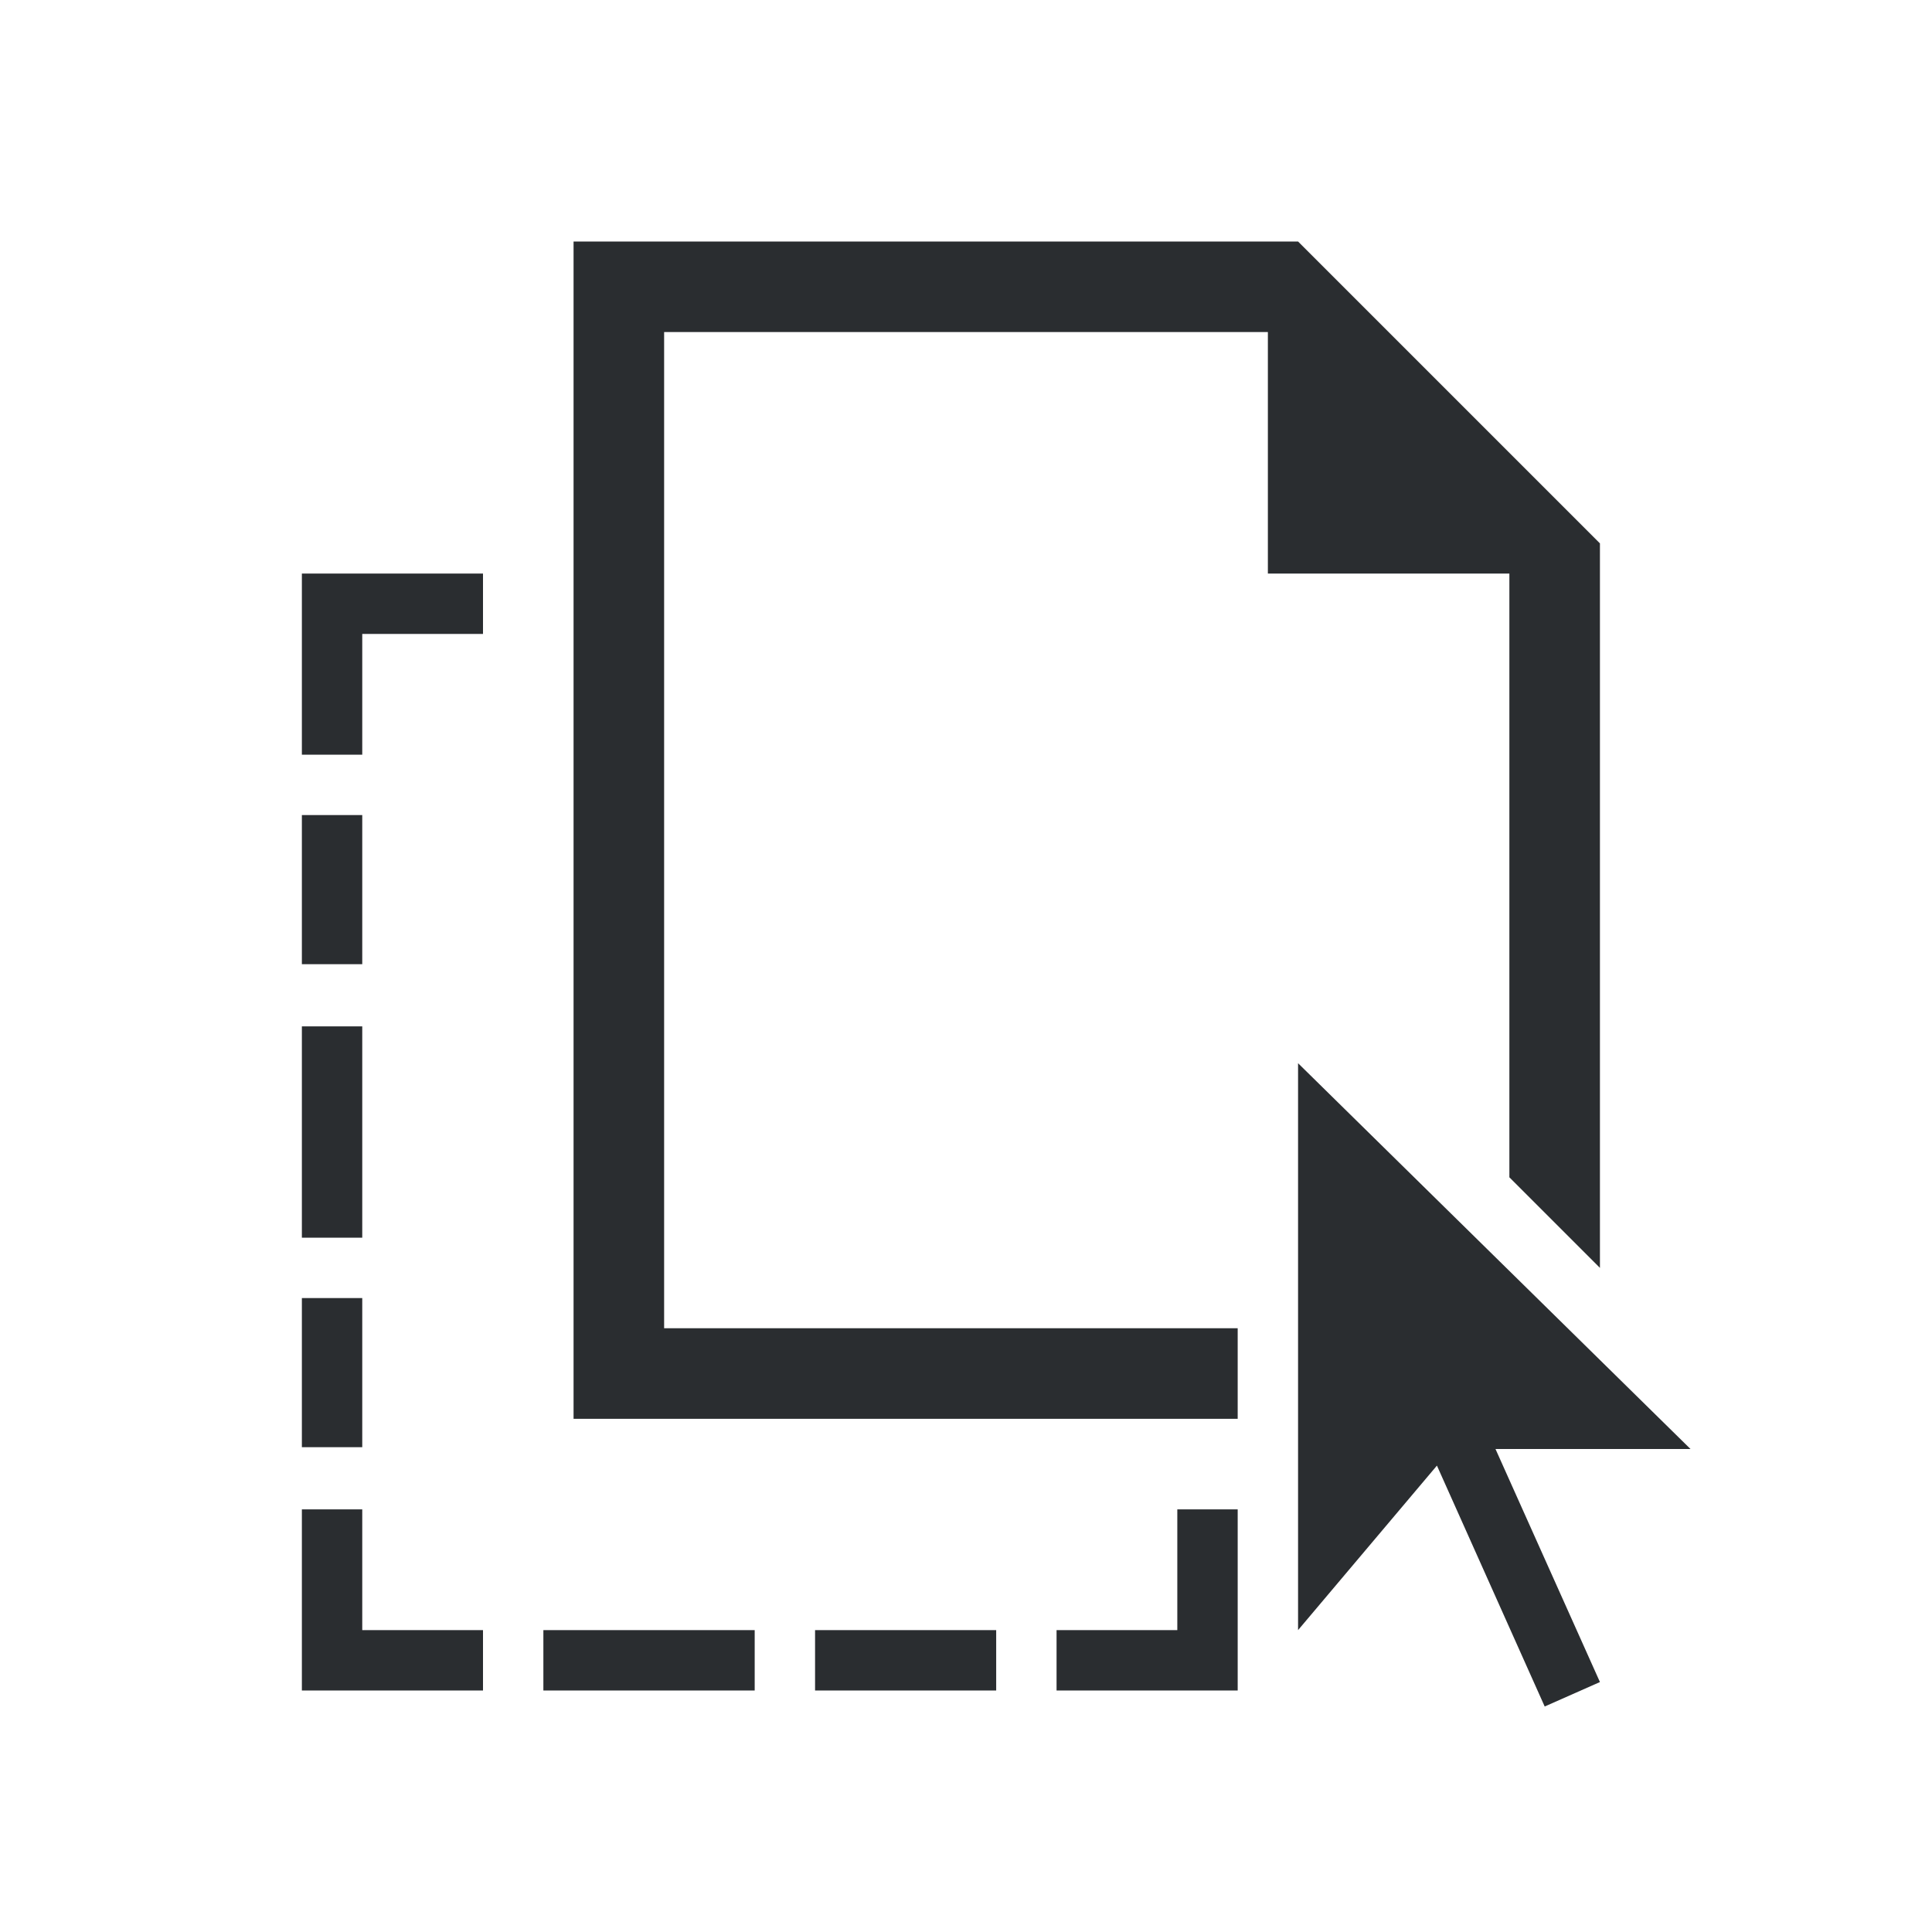
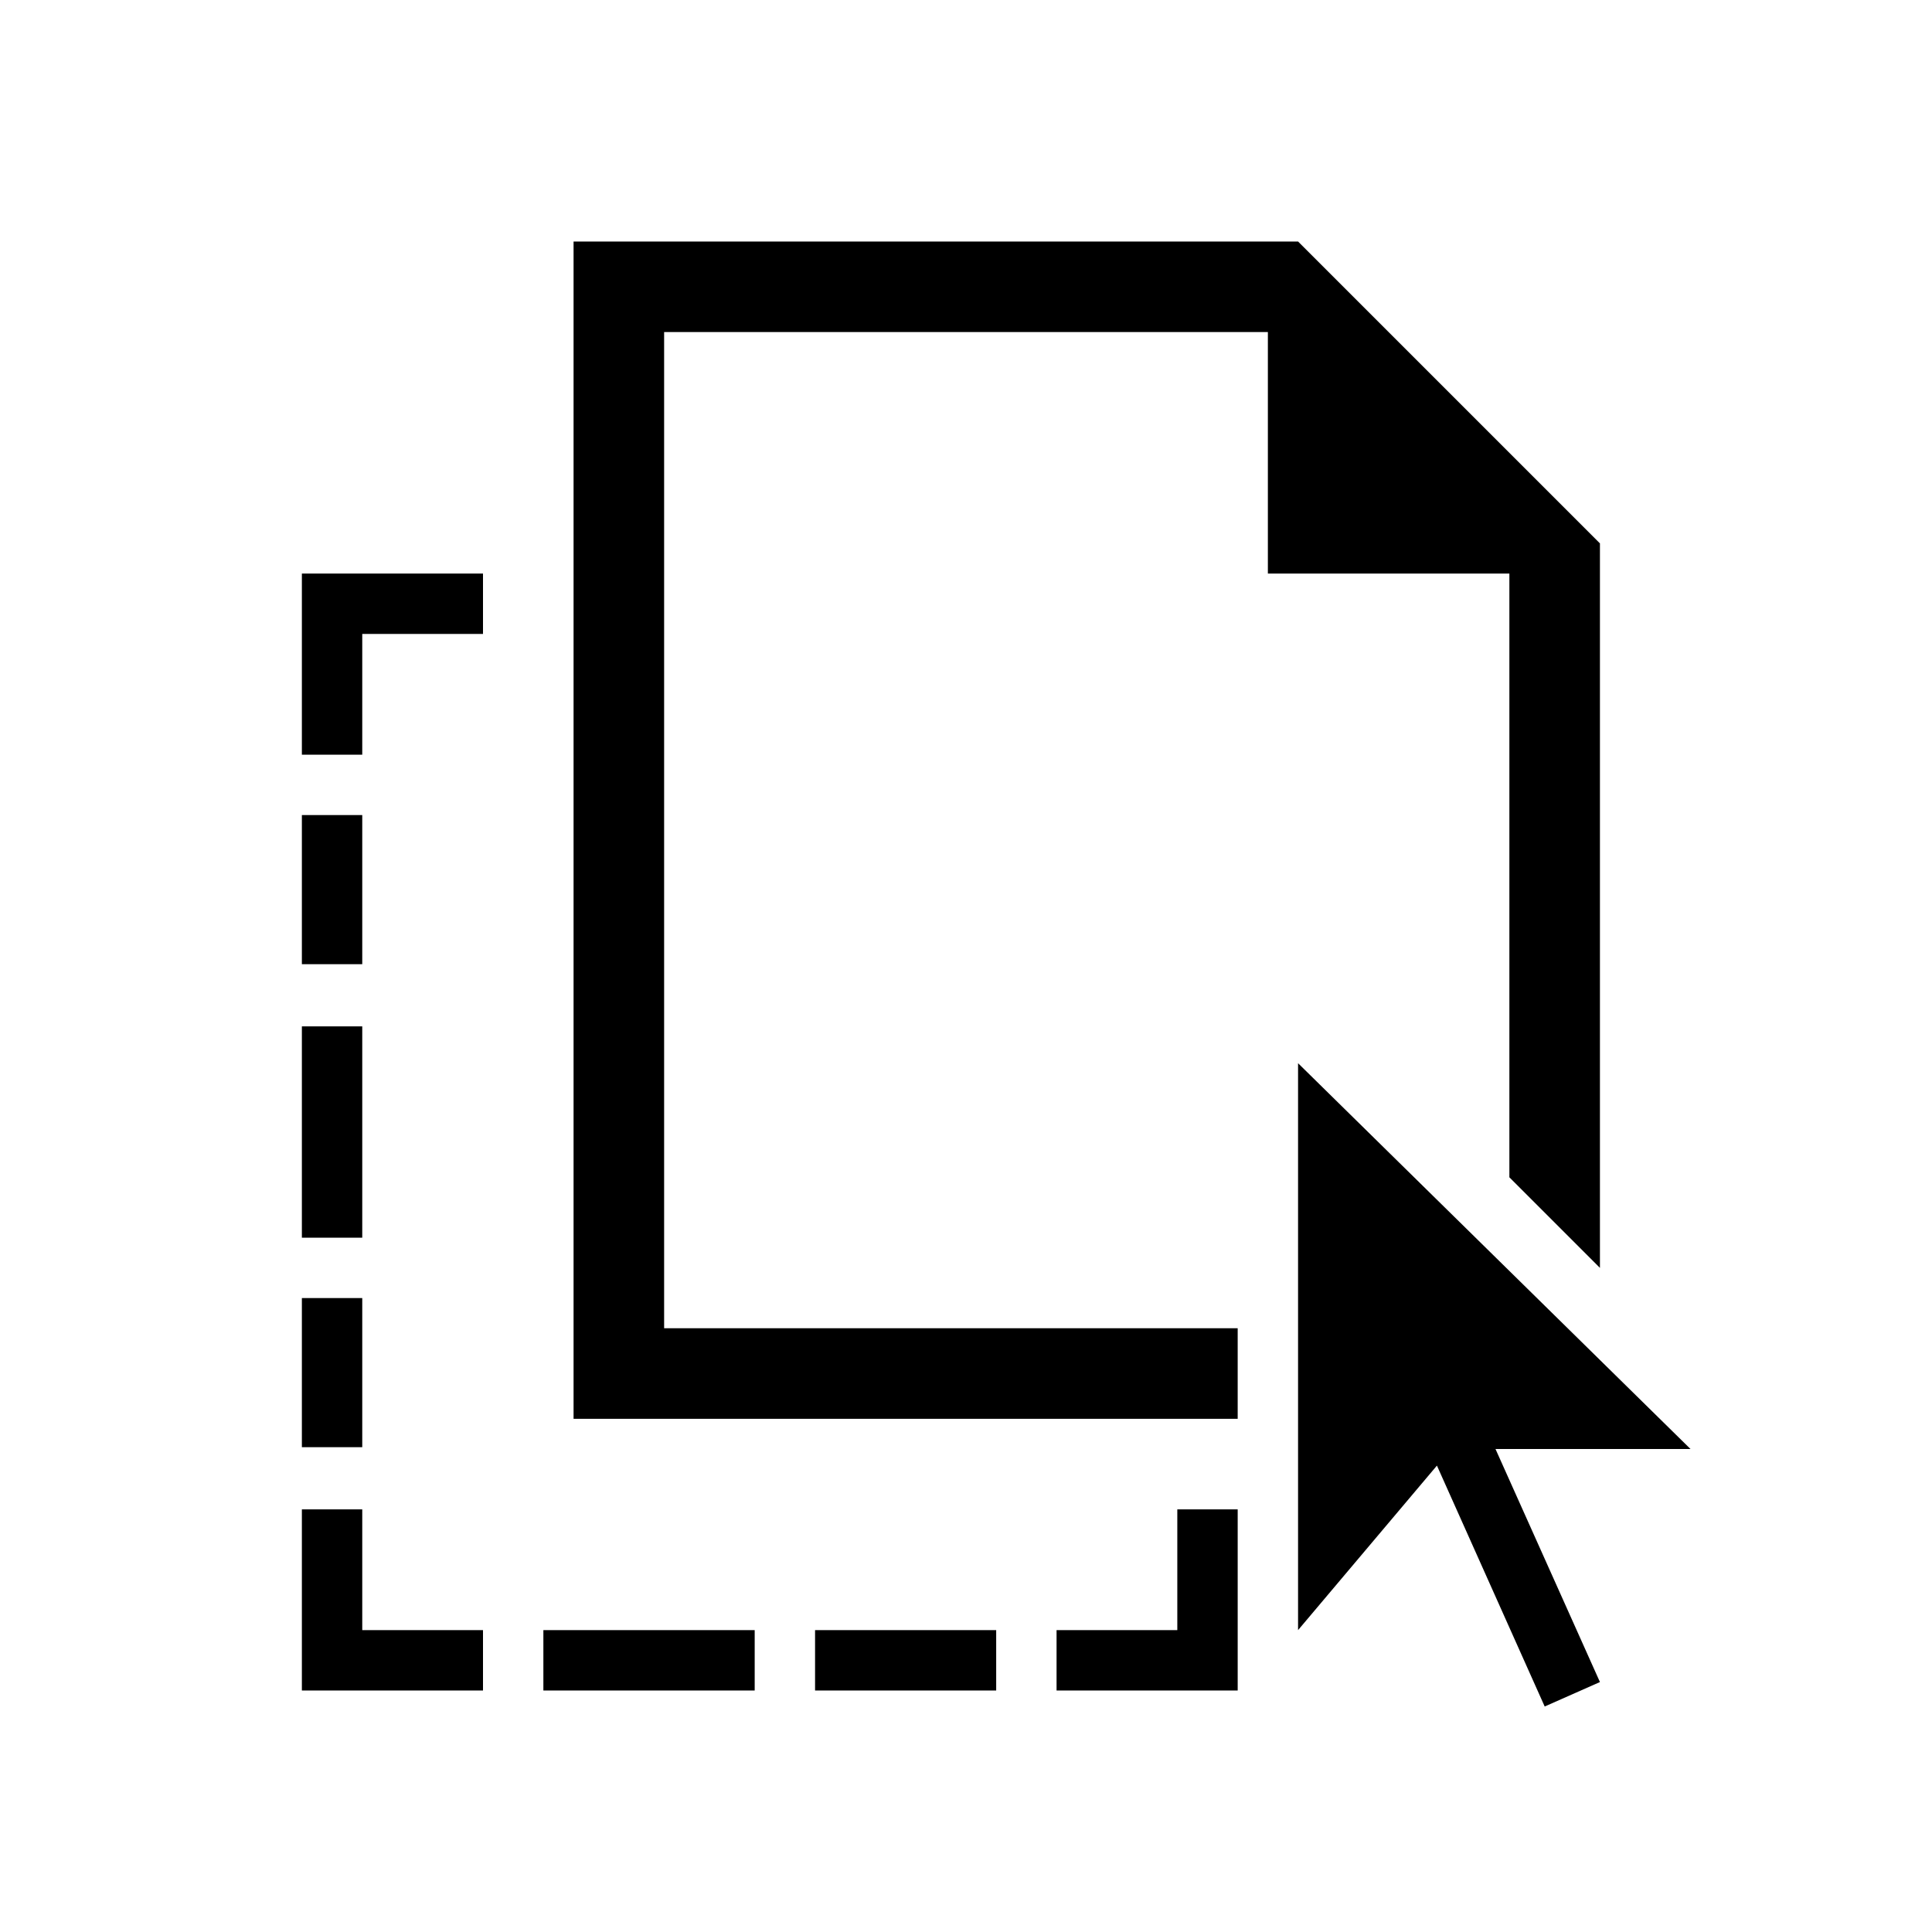
<svg xmlns="http://www.w3.org/2000/svg" viewBox="0 0 64 64">
-   <defs>
-     <style>
-       .cls-1 {
-         fill: none;
-       }
- 
-       .cls-2 {
-         fill: #2a2d30;
-       }
-     </style>
-   </defs>
-   <g id="empty_icon_margins">
-     <rect id="empty_icon_margins-2" data-name="empty_icon_margins" class="cls-1" width="64" height="64" />
-   </g>
  <g id="dragDrop">
-     <g>
-       <polygon class="cls-2" points="16 19 10 19 10 20 10 21 10 25 12 25 12 21 16 21 16 19" />
-       <polygon class="cls-2" points="10 50 10 56 11 56 12 56 16 56 16 54 12 54 12 50 10 50" />
-       <polygon class="cls-2" points="35 56 41 56 41 55 41 54 41 50 39 50 39 54 35 54 35 56" />
-       <rect class="cls-2" x="10" y="27" width="2" height="4.94" />
-       <rect class="cls-2" x="10" y="43" width="2" height="4.94" />
-       <rect class="cls-2" x="10" y="34" width="2" height="7" />
-       <rect class="cls-2" x="18" y="54" width="7" height="2" />
-       <rect class="cls-2" x="27" y="54" width="6" height="2" />
-       <polygon class="cls-2" points="41 44 22 44 22 11 42 11 42 19 50 19 50 39 53 42 53 18 43 8 19 8 19 47 41 47 41 44" />
-       <polygon class="cls-2" points="56 48 43 35.22 43 54 47.6 48.55 51.17 56.53 53 55.72 49.54 48 56 48" />
-     </g>
+     <polygon points="16 19 10 19 10 20 10 21 10 25 12 25 12 21 16 21 16 19" />
+     <polygon points="10 50 10 56 11 56 12 56 16 56 16 54 12 54 12 50 10 50" />
+     <polygon points="35 56 41 56 41 55 41 54 41 50 39 50 39 54 35 54 35 56" />
+     <rect x="10" y="27" width="2" height="4.94" />
+     <rect x="10" y="43" width="2" height="4.94" />
+     <rect x="10" y="34" width="2" height="7" />
+     <rect x="18" y="54" width="7" height="2" />
+     <rect x="27" y="54" width="6" height="2" />
+     <polygon points="41 44 22 44 22 11 42 11 42 19 50 19 50 39 53 42 53 18 43 8 19 8 19 47 41 47 41 44" />
+     <polygon points="56 48 43 35.22 43 54 47.6 48.55 51.17 56.53 53 55.72 49.54 48 56 48" />
  </g>
</svg>
